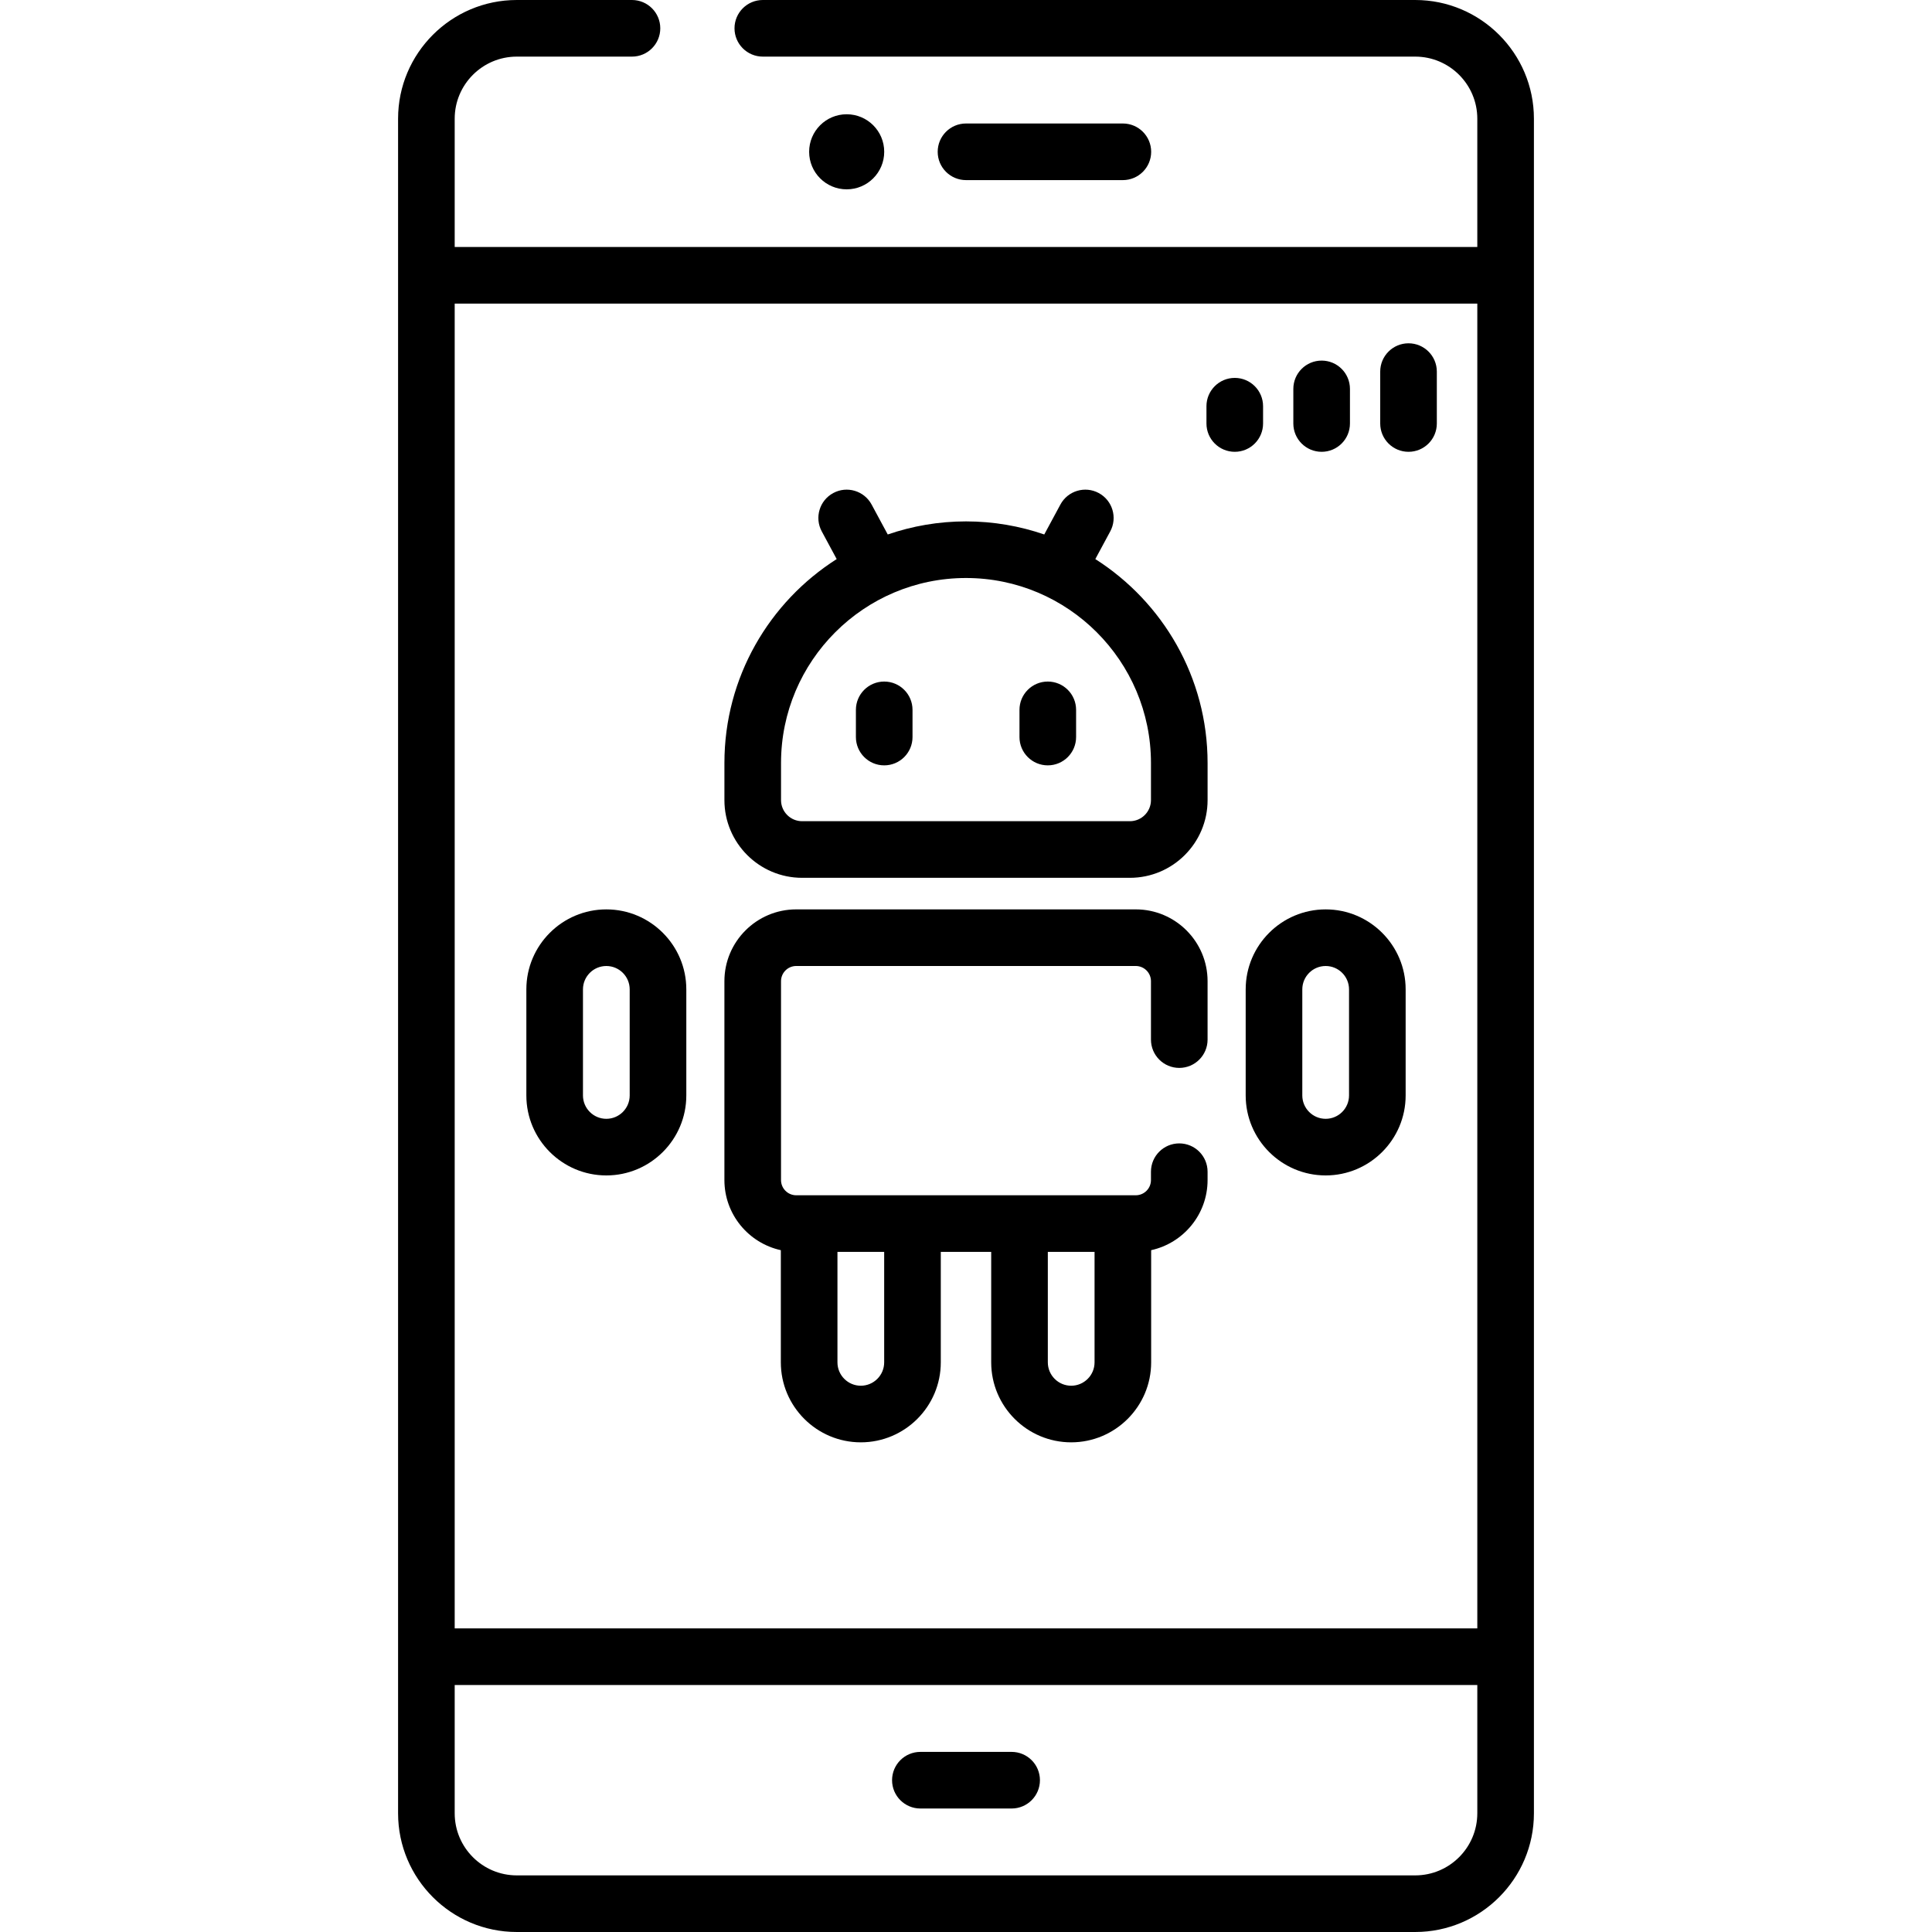
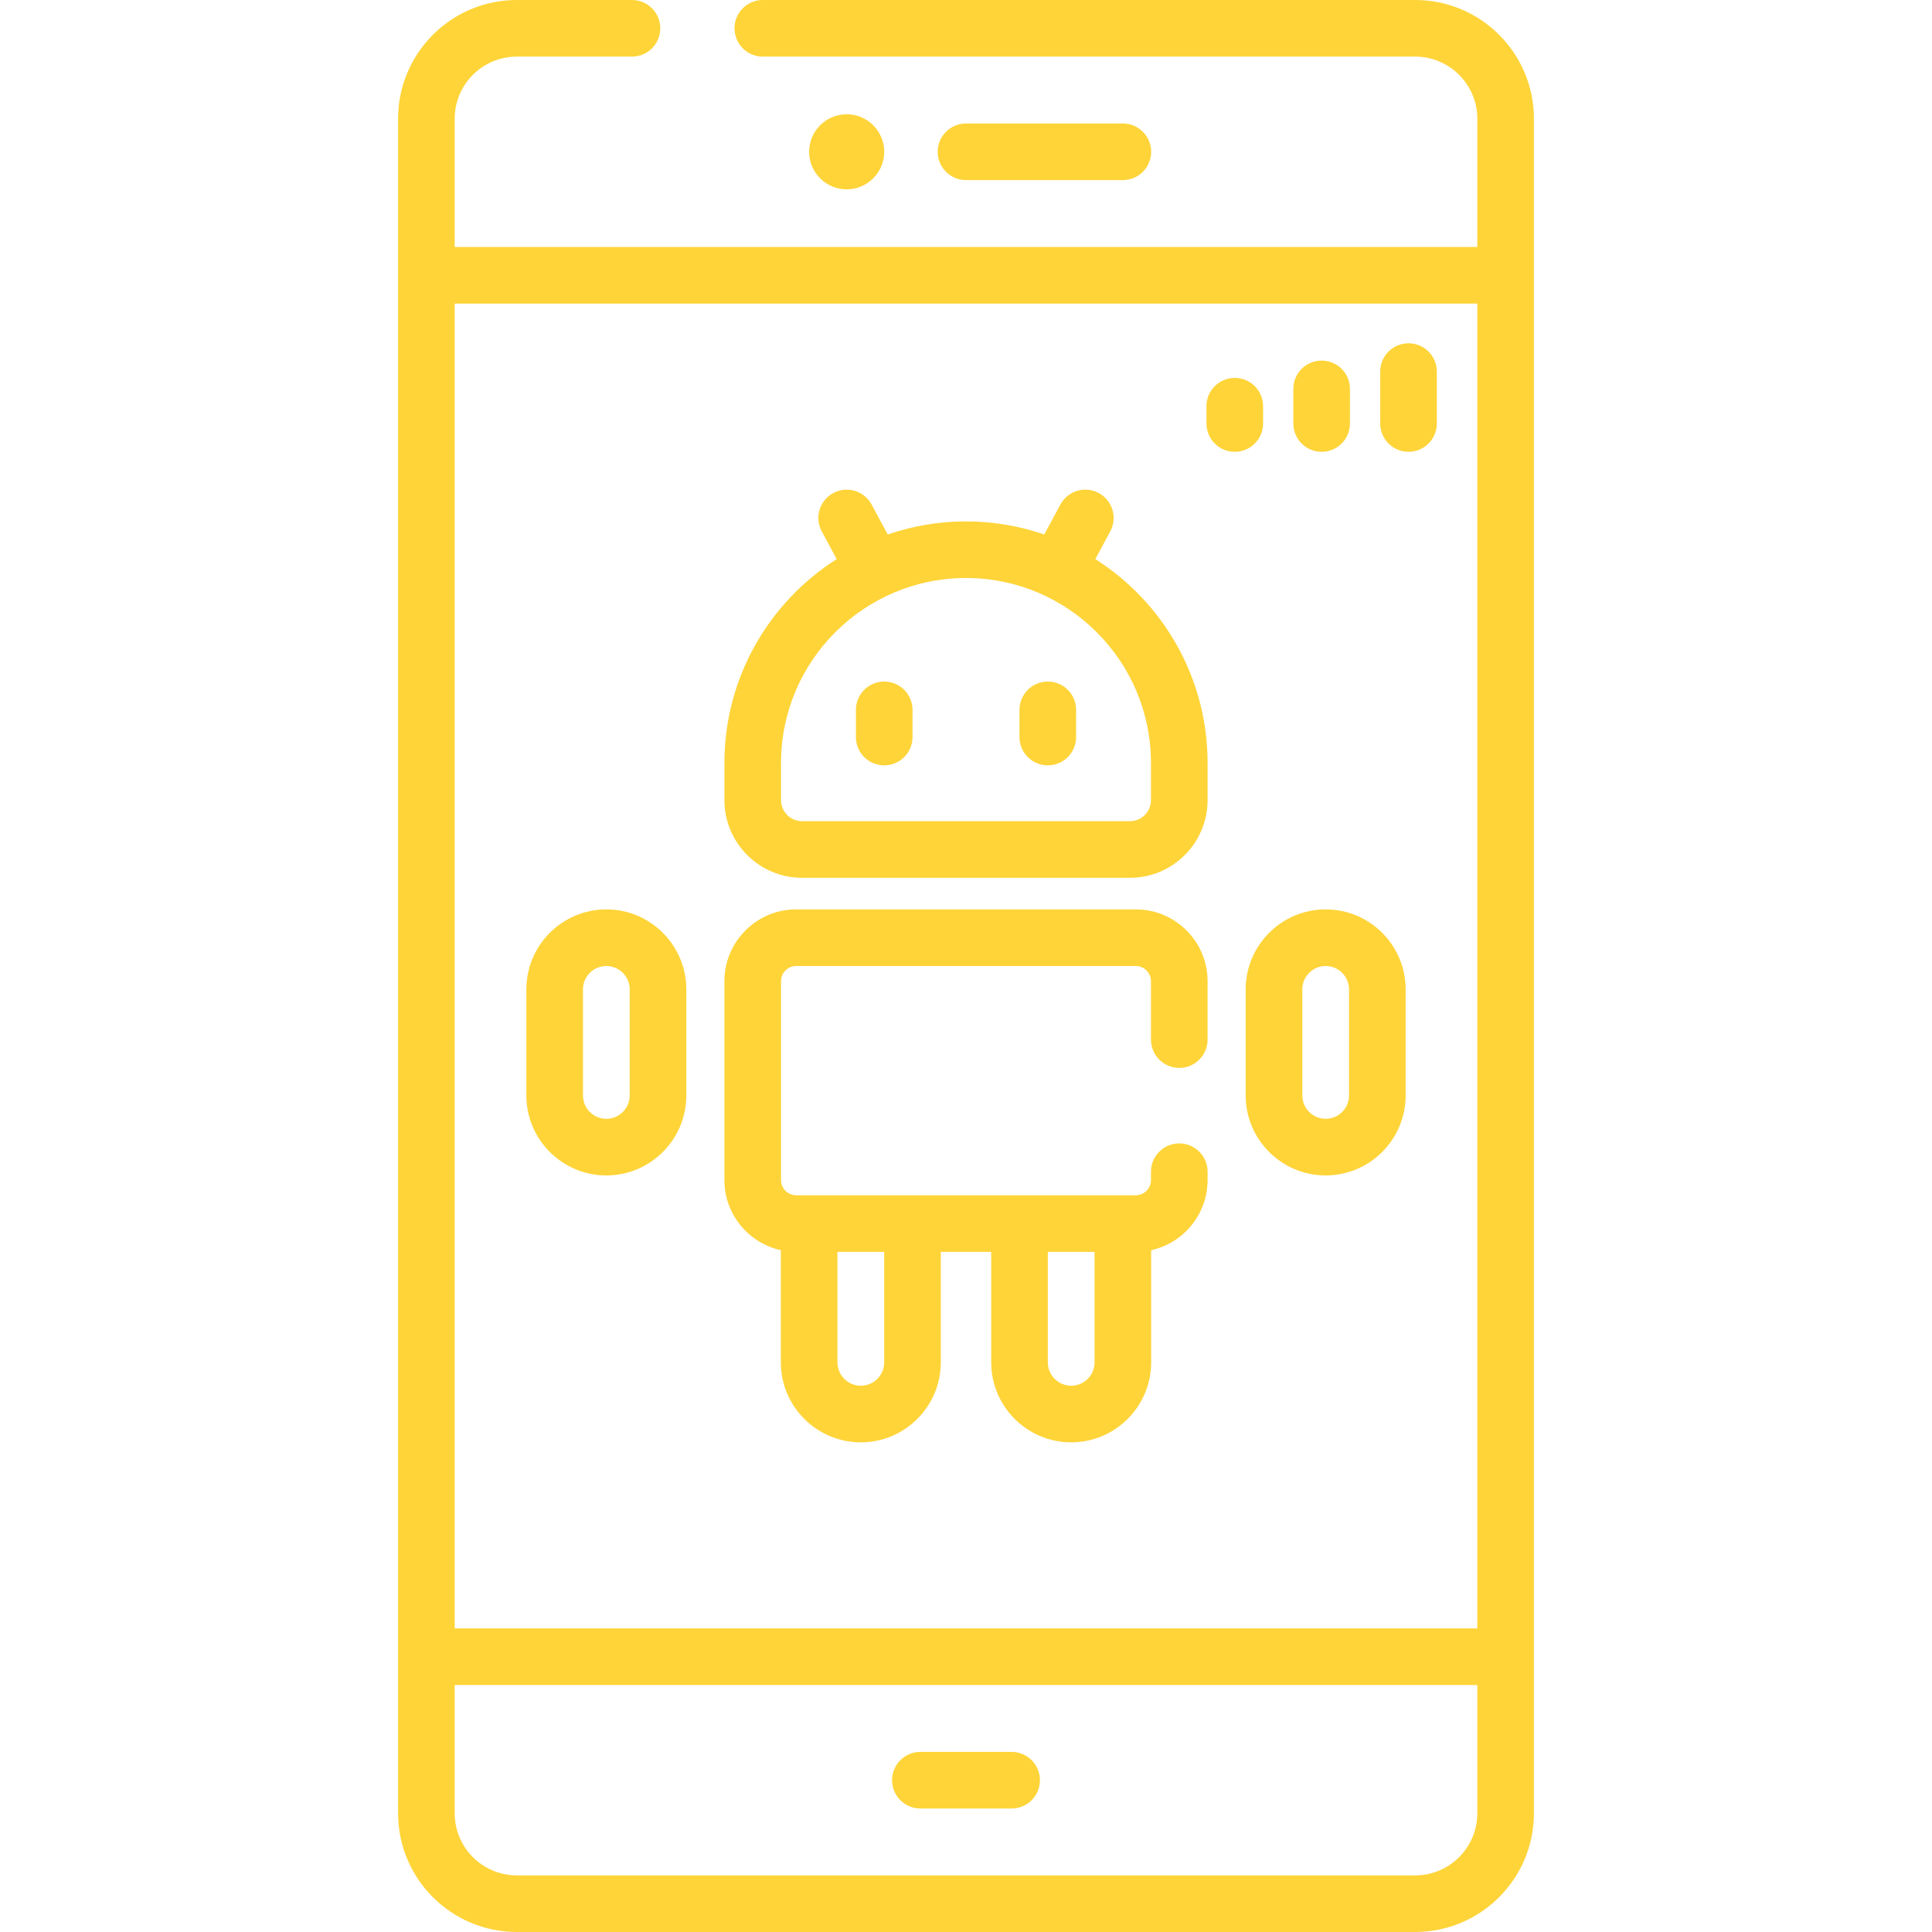
- <svg xmlns="http://www.w3.org/2000/svg" id="Capa_1" enable-background="new 0 0 511.877 511.877" height="512" viewBox="0 0 511.877 511.877" width="512">
+ <svg xmlns="http://www.w3.org/2000/svg" id="Capa_1" enable-background="new 0 0 511.877 511.877" fill="rgb(254, 201, 7, 0.8)" height="512" viewBox="0 0 511.877 511.877" width="512">
  <g>
    <g>
      <g>
        <path d="" style="fill:none;stroke:rgb(0,0,0);stroke-width:15;stroke-linecap:round;stroke-linejoin:round;stroke-miterlimit:10" />
      </g>
    </g>
    <g>
      <path d="m212.518 232.575h86.842c11.352 0 20.586-9.235 20.586-20.586v-9.841c0-22.696-11.884-42.655-29.745-54.023l3.953-7.333c1.966-3.646.604-8.195-3.042-10.161s-8.196-.605-10.161 3.042l-4.277 7.934c-6.508-2.235-13.478-3.466-20.735-3.466s-14.227 1.231-20.735 3.466l-4.277-7.934c-1.966-3.646-6.515-5.008-10.161-3.042-3.646 1.965-5.008 6.515-3.042 10.161l3.953 7.333c-17.862 11.368-29.745 31.328-29.745 54.023v9.841c-.001 11.351 9.234 20.586 20.586 20.586zm-5.587-30.427c0-27.022 21.984-49.007 49.007-49.007s49.007 21.984 49.007 49.007v9.841c0 3.081-2.506 5.586-5.586 5.586h-86.842c-3.081 0-5.586-2.506-5.586-5.586z" />
      <path d="m234.269 202.78c4.142 0 7.5-3.358 7.5-7.5v-7.205c0-4.142-3.358-7.5-7.5-7.5s-7.5 3.358-7.5 7.5v7.205c0 4.142 3.358 7.5 7.5 7.5z" />
      <path d="m277.608 202.78c4.142 0 7.5-3.358 7.5-7.5v-7.205c0-4.142-3.358-7.5-7.5-7.5s-7.5 3.358-7.5 7.5v7.205c0 4.142 3.358 7.5 7.5 7.5z" />
      <path d="m206.879 331.231v29.721c0 11.685 9.506 21.19 21.19 21.19s21.19-9.506 21.19-21.19v-29.271h13.356v29.271c0 11.685 9.506 21.19 21.19 21.19s21.19-9.506 21.19-21.19v-29.721c8.536-1.873 14.948-9.483 14.948-18.573v-2.219c0-4.142-3.358-7.5-7.5-7.5s-7.5 3.358-7.5 7.5v2.219c0 2.219-1.805 4.024-4.024 4.024h-3.424-83.118-3.424c-2.219 0-4.024-1.805-4.024-4.024v-52.697c0-2.219 1.805-4.024 4.024-4.024h89.967c2.219 0 4.024 1.805 4.024 4.024v15.478c0 4.142 3.358 7.5 7.5 7.5s7.5-3.358 7.5-7.5v-15.478c0-10.49-8.534-19.024-19.024-19.024h-89.967c-10.49 0-19.024 8.534-19.024 19.024v52.697c.002 9.09 6.414 16.7 14.95 18.573zm70.738.451h12.381v29.271c0 3.414-2.777 6.19-6.19 6.19s-6.19-2.777-6.19-6.19v-29.271zm-55.738 0h12.381v29.271c0 3.414-2.777 6.19-6.19 6.19s-6.19-2.777-6.19-6.19v-29.271z" />
      <path d="m330.041 290.236c0 11.685 9.506 21.19 21.19 21.19s21.19-9.506 21.19-21.19v-28.106c0-11.685-9.506-21.19-21.19-21.19s-21.19 9.506-21.19 21.19zm15-28.106c0-3.414 2.777-6.19 6.19-6.19s6.19 2.777 6.19 6.19v28.106c0 3.414-2.777 6.19-6.19 6.19s-6.19-2.777-6.19-6.19z" />
      <path d="m160.646 311.427c11.685 0 21.19-9.506 21.19-21.19v-28.107c0-11.685-9.506-21.19-21.19-21.19s-21.19 9.506-21.19 21.19v28.106c-.001 11.685 9.505 21.191 21.19 21.191zm-6.191-49.297c0-3.414 2.777-6.19 6.19-6.19s6.19 2.777 6.19 6.19v28.106c0 3.414-2.777 6.19-6.19 6.19s-6.19-2.777-6.19-6.19z" />
      <path d="m374.959 0h-172.854c-4.142 0-7.5 3.358-7.5 7.5s3.358 7.5 7.5 7.5h172.854c9.069 0 16.448 7.378 16.448 16.448v33.99h-270.937v-33.99c0-9.07 7.379-16.448 16.448-16.448h30.521c4.142 0 7.5-3.358 7.5-7.5s-3.358-7.5-7.5-7.5h-30.521c-17.341 0-31.448 14.107-31.448 31.448v448.98c0 17.341 14.107 31.448 31.448 31.448h238.041c17.341 0 31.448-14.107 31.448-31.448v-448.98c0-17.341-14.107-31.448-31.448-31.448zm16.448 480.429c0 9.07-7.379 16.448-16.448 16.448h-238.041c-9.069 0-16.448-7.378-16.448-16.448v-33.99h270.938v33.99zm0-48.991h-270.937v-351h270.938v351z" />
      <path d="m243.85 479.158h24.178c4.142 0 7.5-3.358 7.5-7.5s-3.358-7.5-7.5-7.5h-24.178c-4.142 0-7.5 3.358-7.5 7.5s3.358 7.5 7.5 7.5z" />
      <circle cx="224.324" cy="40.219" r="9.945" />
      <path d="m297.498 47.719c4.142 0 7.5-3.358 7.5-7.5s-3.358-7.5-7.5-7.5h-41.559c-4.142 0-7.5 3.358-7.5 7.5s3.358 7.5 7.5 7.5z" />
      <path d="m327.147 119.706c4.142 0 7.5-3.358 7.5-7.5v-4.583c0-4.142-3.358-7.5-7.5-7.5s-7.5 3.358-7.5 7.5v4.583c0 4.142 3.358 7.5 7.5 7.5z" />
      <path d="m350.165 119.706c4.142 0 7.5-3.358 7.5-7.5v-9.167c0-4.142-3.358-7.5-7.5-7.5s-7.5 3.358-7.5 7.5v9.167c0 4.142 3.358 7.5 7.5 7.5z" />
      <path d="m373.183 119.706c4.142 0 7.5-3.358 7.5-7.5v-13.75c0-4.142-3.358-7.5-7.5-7.5s-7.5 3.358-7.5 7.5v13.75c0 4.142 3.358 7.5 7.5 7.5z" />
    </g>
  </g>
</svg>
